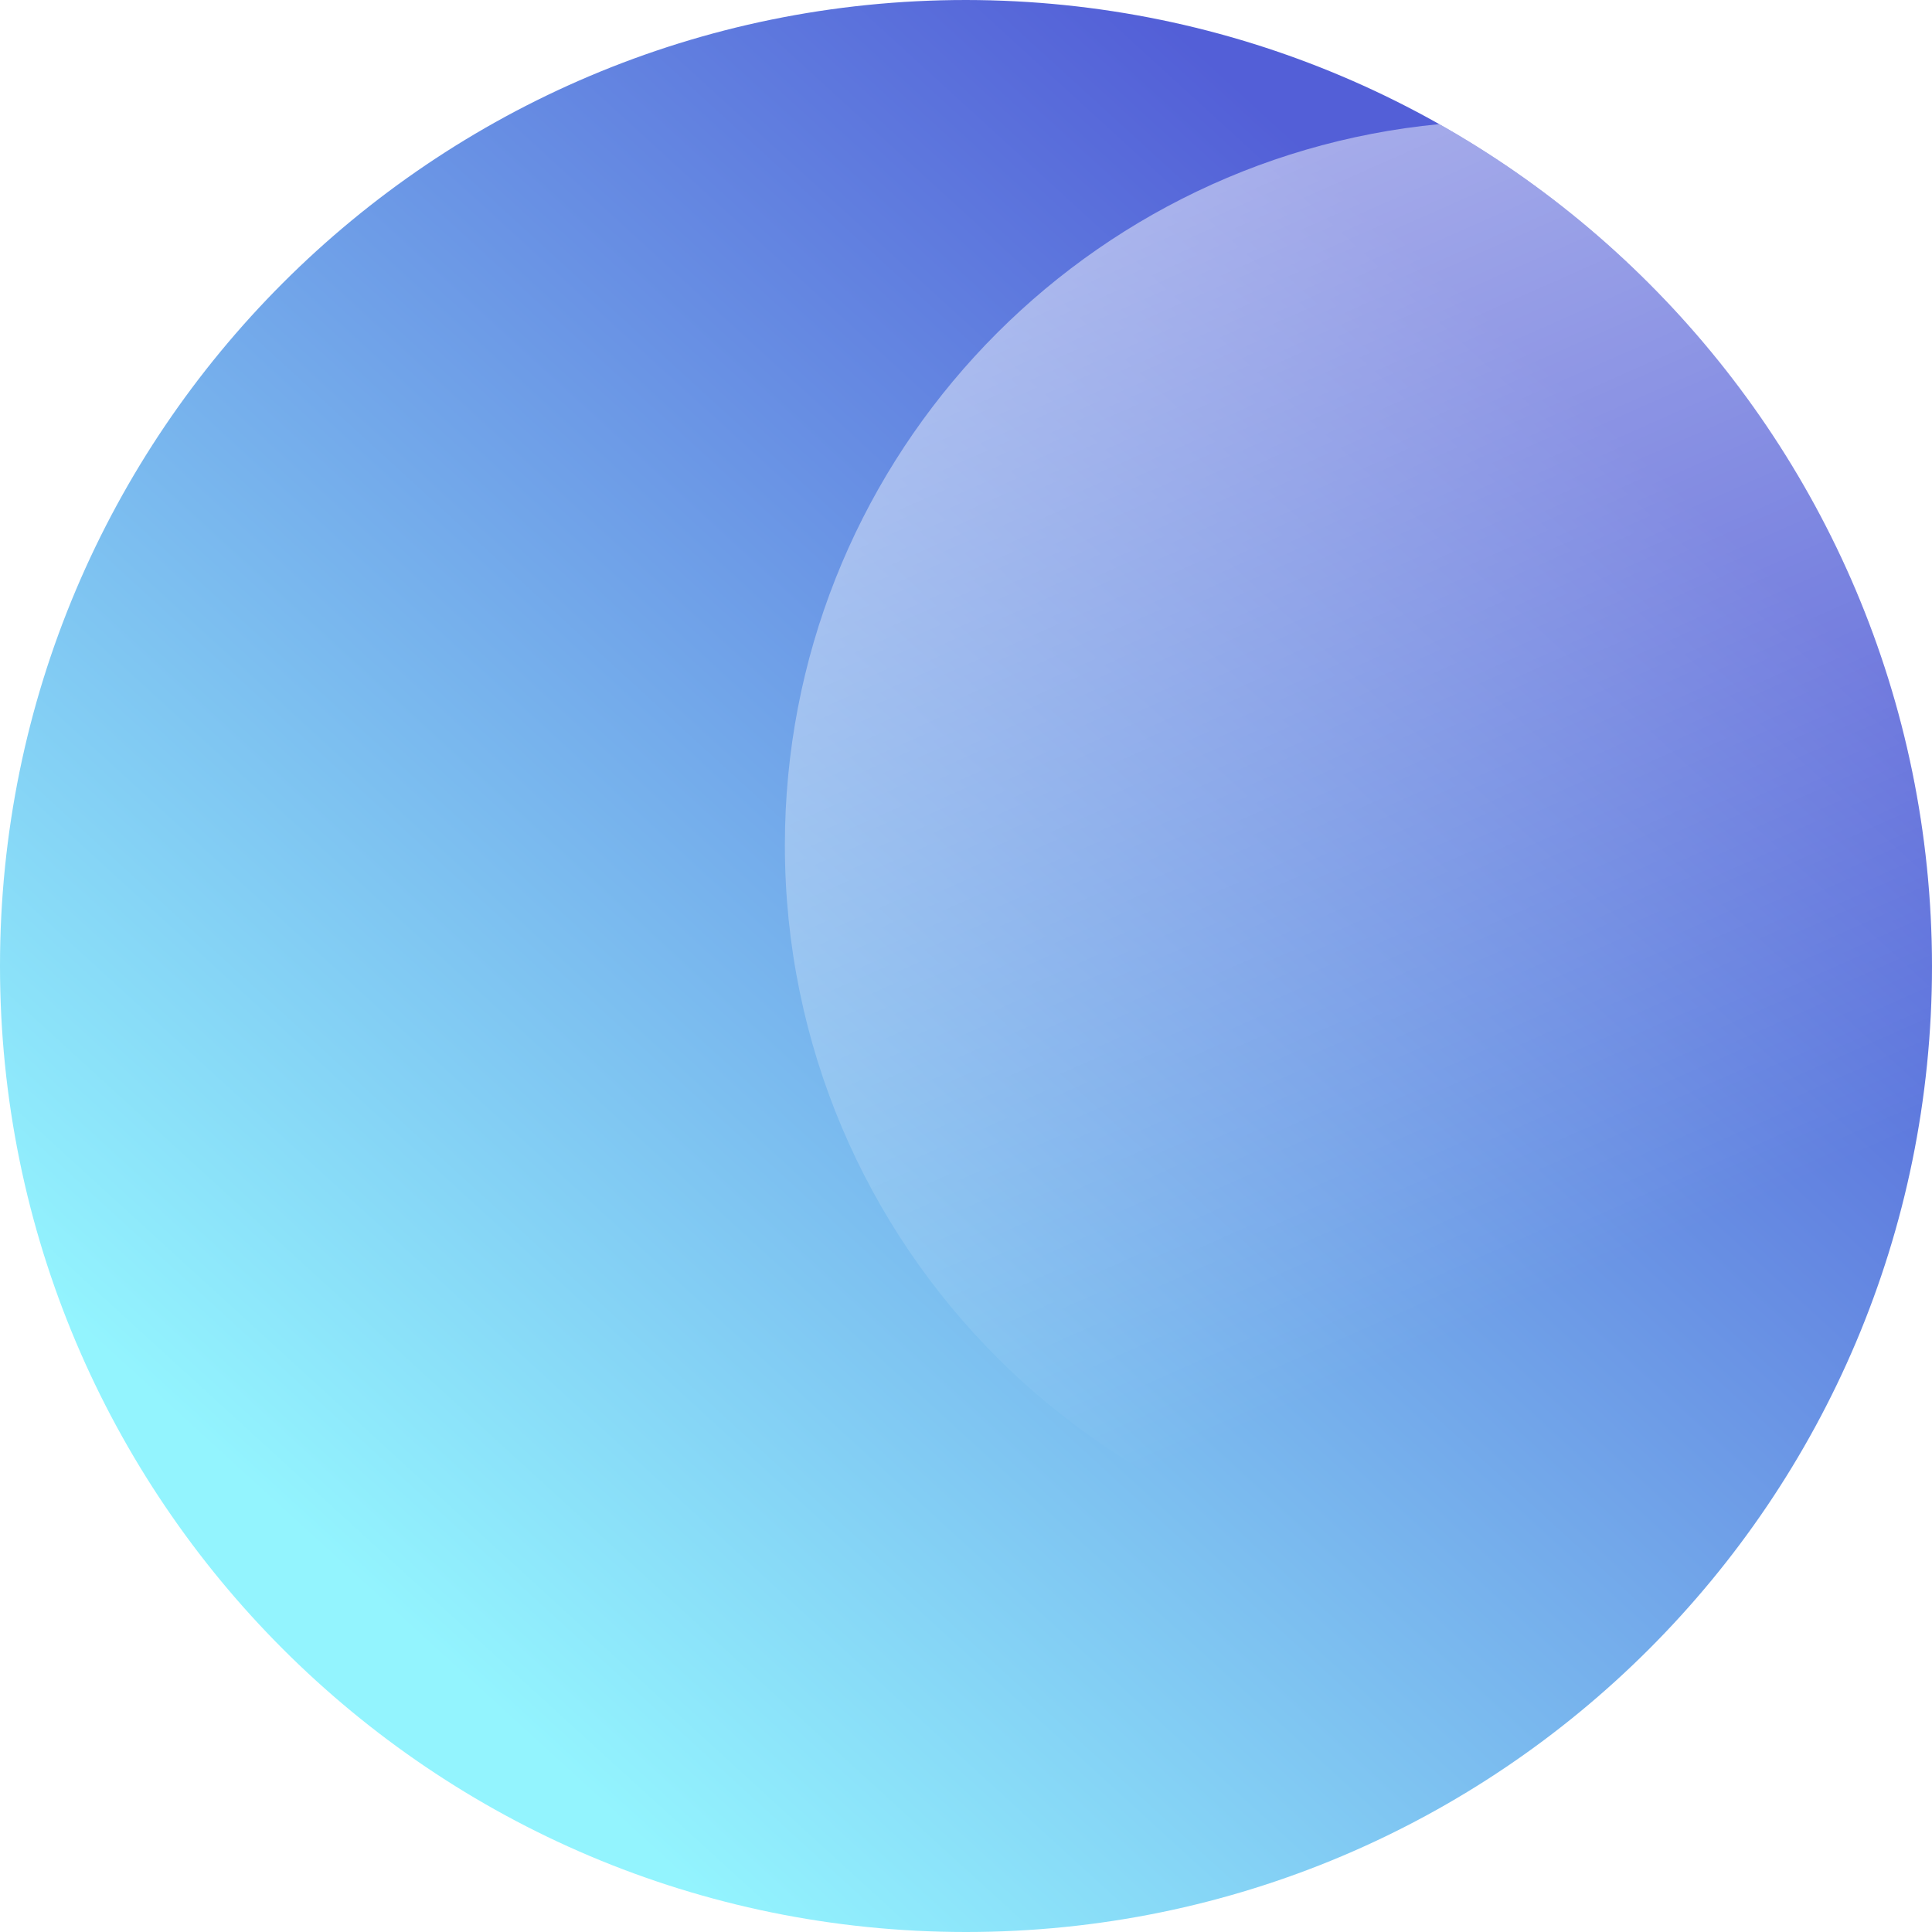
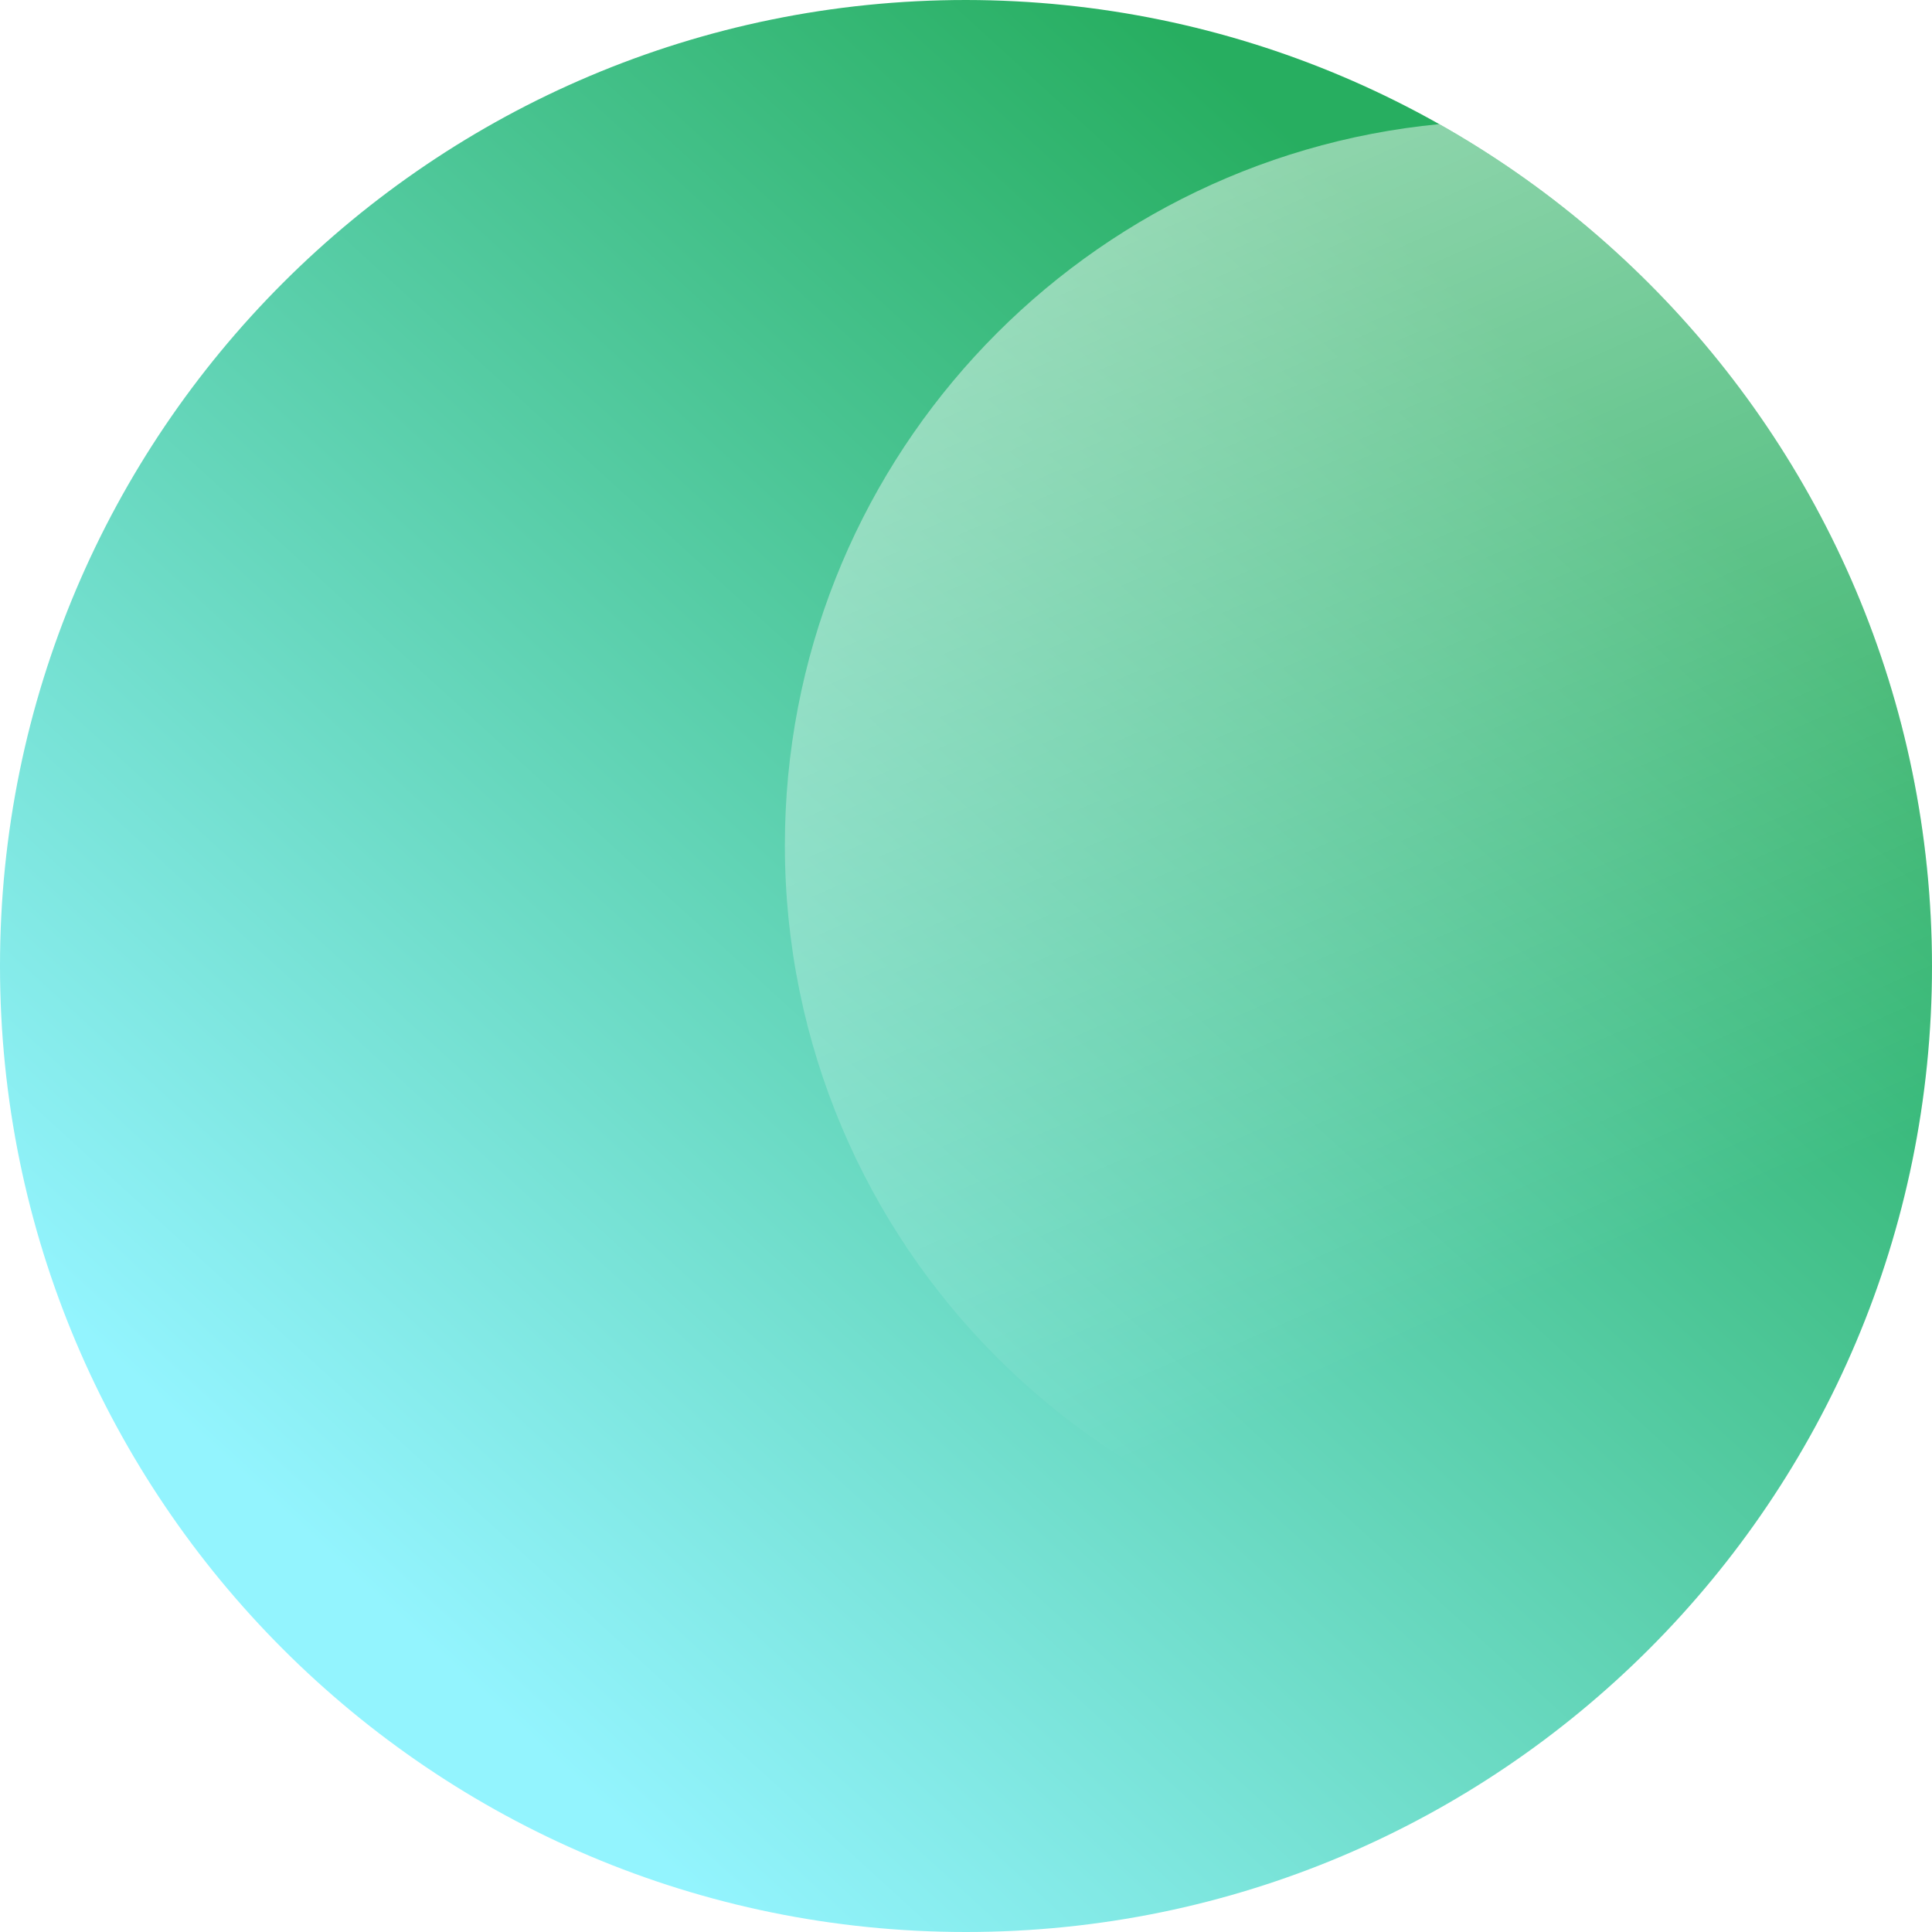
<svg xmlns="http://www.w3.org/2000/svg" width="32" height="32">
  <defs>
    <linearGradient x1="20.313%" y1="83.13%" x2="79.211%" y2="18.665%" id="a">
      <stop stop-color="#93F4FE" offset="0%" />
-       <stop stop-color="#535FD7" offset="100%" />
+       <stop stop-color="#27AE60" offset="100%" />
    </linearGradient>
    <linearGradient x1="50%" y1="0%" x2="77.135%" y2="77.109%" id="b">
      <stop stop-color="#FFF" stop-opacity=".48" offset="0%" />
      <stop stop-color="#FFF" stop-opacity="0" offset="100%" />
    </linearGradient>
  </defs>
  <g fill="none" fill-rule="evenodd">
    <path d="M16 0C7.163 0 0 7.163 0 16s7.163 16 16 16 16-7.163 16-16C31.99 7.168 24.832.01 16 0z" fill="url(#a)" />
    <path d="M29.012 25.313A11.98 11.98 0 0 1 25 26c-6.627 0-12-5.373-12-12 0-6.235 4.756-11.36 10.838-11.944C28.705 4.8 31.993 10.016 32 16c0 3.474-1.107 6.69-2.988 9.313z" fill="url(#b)" />
  </g>
</svg>
